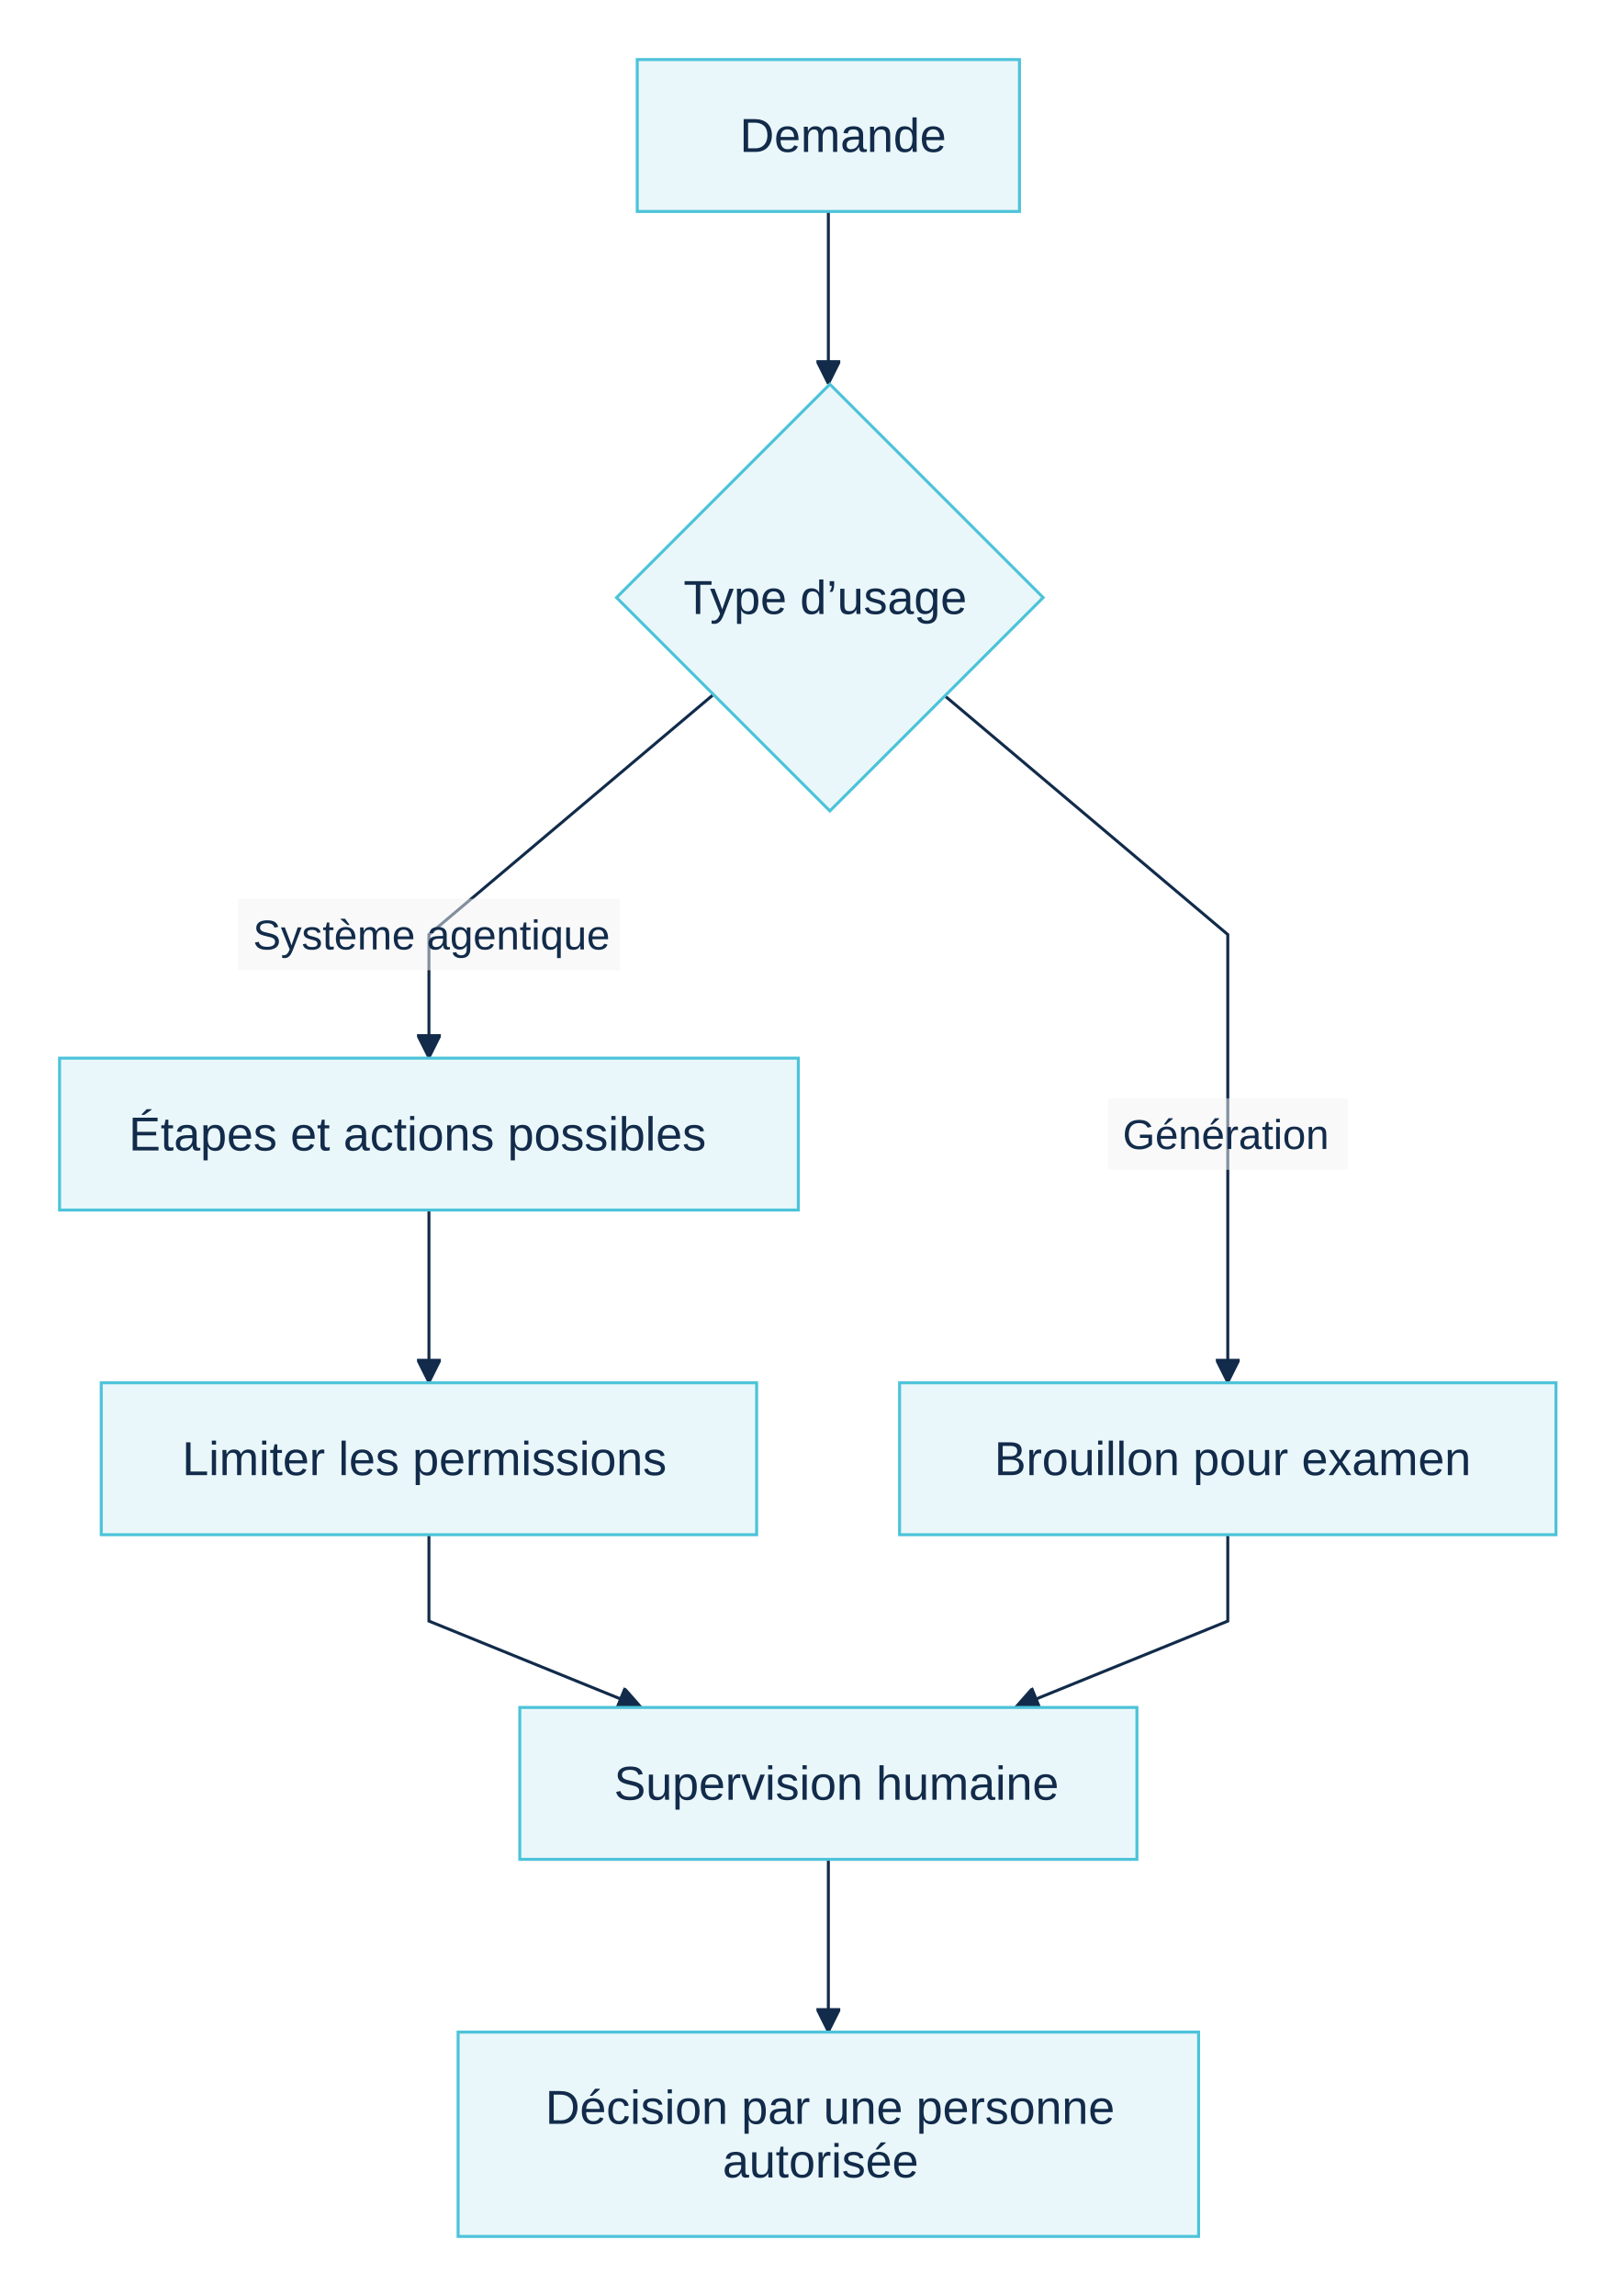
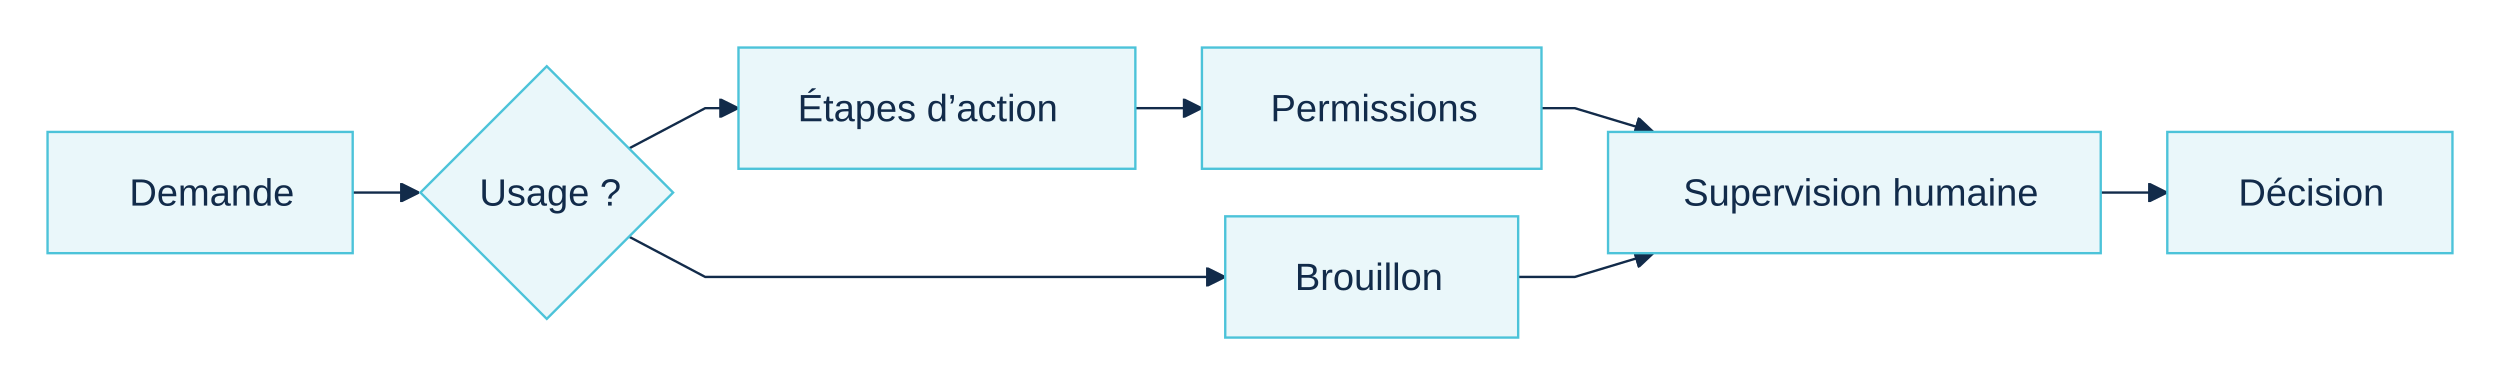
- <svg xmlns="http://www.w3.org/2000/svg" id="my-svg" width="100%" class="flowchart" style="max-width: 518.535px; background-color: rgb(243, 243, 243);" viewBox="-12 -12 542.535 770.866" role="graphics-document document" aria-roledescription="flowchart-v2" font-family="Segoe UI, Arial, sans-serif" font-size="16px" fill="#122B4A">
+ <svg xmlns="http://www.w3.org/2000/svg" id="my-svg" width="100%" class="flowchart" style="max-width: 1027.63px; background-color: rgb(243, 243, 243);" viewBox="-12 -12 1051.633 162" role="graphics-document document" aria-roledescription="flowchart-v2" font-family="Segoe UI, Arial, sans-serif" font-size="16px" fill="#122B4A">
  <style>#my-svg{font-family:Segoe UI,Arial,sans-serif;font-size:16px;fill:#122B4A;}@keyframes edge-animation-frame{from{stroke-dashoffset:0;}}@keyframes dash{to{stroke-dashoffset:0;}}#my-svg .edge-animation-slow{stroke-dasharray:9,5!important;stroke-dashoffset:900;animation:dash 50s linear infinite;stroke-linecap:round;}#my-svg .edge-animation-fast{stroke-dasharray:9,5!important;stroke-dashoffset:900;animation:dash 20s linear infinite;stroke-linecap:round;}#my-svg .error-icon{fill:#F3F3F3;}#my-svg .error-text{fill:#122B4A;stroke:#122B4A;}#my-svg .edge-thickness-normal{stroke-width:1px;}#my-svg .edge-thickness-thick{stroke-width:3.5px;}#my-svg .edge-pattern-solid{stroke-dasharray:0;}#my-svg .edge-thickness-invisible{stroke-width:0;fill:none;}#my-svg .edge-pattern-dashed{stroke-dasharray:3;}#my-svg .edge-pattern-dotted{stroke-dasharray:2;}#my-svg .marker{fill:#122B4A;stroke:#122B4A;}#my-svg .marker.cross{stroke:#122B4A;}#my-svg svg{font-family:Segoe UI,Arial,sans-serif;font-size:16px;}#my-svg p{margin:0;}#my-svg .label{font-family:Segoe UI,Arial,sans-serif;color:#122B4A;}#my-svg .cluster-label text{fill:#122B4A;}#my-svg .cluster-label span{color:#122B4A;}#my-svg .cluster-label span p{background-color:transparent;}#my-svg .label text,#my-svg span{fill:#122B4A;color:#122B4A;}#my-svg .node rect,#my-svg .node circle,#my-svg .node ellipse,#my-svg .node polygon,#my-svg .node path{fill:#EAF7FA;stroke:#4CC3D9;stroke-width:1px;}#my-svg .rough-node .label text,#my-svg .node .label text,#my-svg .image-shape .label,#my-svg .icon-shape .label{text-anchor:middle;}#my-svg .node .katex path{fill:#000;stroke:#000;stroke-width:1px;}#my-svg .rough-node .label,#my-svg .node .label,#my-svg .image-shape .label,#my-svg .icon-shape .label{text-align:center;}#my-svg .node.clickable{cursor:pointer;}#my-svg .root .anchor path{fill:#122B4A!important;stroke-width:0;stroke:#122B4A;}#my-svg .arrowheadPath{fill:#0c0c0c;}#my-svg .edgePaths .path{stroke:#122B4A;stroke-width:1px;}#my-svg .flowchart-link{stroke:#122B4A;fill:none;}#my-svg .edgeLabel{background-color:#F3F3F3;text-align:center;}#my-svg .edgeLabel p{background-color:#F3F3F3;}#my-svg .edgeLabel rect{opacity:0.5;background-color:#F3F3F3;fill:#F3F3F3;}#my-svg .labelBkg{background-color:rgba(243, 243, 243, 0.5);}#my-svg .cluster rect{fill:#F3F3F3;stroke:#4CC3D9;stroke-width:1px;}#my-svg .cluster text{fill:#122B4A;}#my-svg .cluster span{color:#122B4A;}#my-svg .node .collapsed-indicator{fill:#4CC3D9;stroke:none;opacity:0.6;}#my-svg .node .collapsed-separator{stroke:#4CC3D9;stroke-width:0.75px;}#my-svg div.mermaidTooltip{position:absolute;text-align:center;max-width:200px;padding:2px;font-family:Segoe UI,Arial,sans-serif;font-size:12px;background:#F3F3F3;border:1px solid #4CC3D9;border-radius:2px;pointer-events:none;z-index:100;}#my-svg .flowchartTitleText{text-anchor:middle;font-size:18px;fill:#122B4A;}#my-svg rect.text{fill:none;stroke-width:0;}#my-svg .icon-shape,#my-svg .image-shape{background-color:#F3F3F3;text-align:center;}#my-svg .icon-shape p,#my-svg .image-shape p{background-color:#F3F3F3;padding:2px;}#my-svg .icon-shape .label rect,#my-svg .image-shape .label rect{opacity:0.5;background-color:#F3F3F3;fill:#F3F3F3;}#my-svg .label-icon{display:inline-block;height:1em;overflow:visible;vertical-align:-0.125em;}#my-svg .node .label-icon path{fill:currentColor;stroke:revert;stroke-width:revert;}#my-svg .node .neo-node{stroke:#4CC3D9;}#my-svg [data-look="neo"].node rect,#my-svg [data-look="neo"].cluster rect,#my-svg [data-look="neo"].node polygon{stroke:url(#my-svg-gradient);filter:drop-shadow( 1px 2px 2px rgba(185,185,185,1));}#my-svg [data-look="neo"].swimlane.cluster rect{filter:none;}#my-svg [data-look="neo"].node path{stroke:url(#my-svg-gradient);stroke-width:1px;}#my-svg [data-look="neo"].node .outer-path{filter:drop-shadow( 1px 2px 2px rgba(185,185,185,1));}#my-svg [data-look="neo"].node .neo-line path{stroke:#4CC3D9;filter:none;}#my-svg [data-look="neo"].node circle{stroke:url(#my-svg-gradient);filter:drop-shadow( 1px 2px 2px rgba(185,185,185,1));}#my-svg [data-look="neo"].node circle .state-start{fill:#000000;}#my-svg [data-look="neo"].icon-shape .icon{fill:url(#my-svg-gradient);filter:drop-shadow( 1px 2px 2px rgba(185,185,185,1));}#my-svg [data-look="neo"].icon-shape .icon-neo path{stroke:url(#my-svg-gradient);filter:drop-shadow( 1px 2px 2px rgba(185,185,185,1));}#my-svg :root{--mermaid-font-family:Segoe UI,Arial,sans-serif;}</style>
  <g>
    <marker id="my-svg_flowchart-v2-pointEnd" class="marker flowchart-v2" viewBox="0 0 10 10" refX="5" refY="5" markerUnits="userSpaceOnUse" markerWidth="8" markerHeight="8" orient="auto">
      <path d="M 0 0 L 10 5 L 0 10 z" class="arrowMarkerPath" style="stroke-width: 1; stroke-dasharray: 1, 0;" fill="#122B4A" stroke="#122B4A" />
    </marker>
    <marker id="my-svg_flowchart-v2-pointStart" class="marker flowchart-v2" viewBox="0 0 10 10" refX="4.5" refY="5" markerUnits="userSpaceOnUse" markerWidth="8" markerHeight="8" orient="auto">
      <path d="M 0 5 L 10 10 L 10 0 z" class="arrowMarkerPath" style="stroke-width: 1; stroke-dasharray: 1, 0;" fill="#122B4A" stroke="#122B4A" />
    </marker>
    <marker id="my-svg_flowchart-v2-pointEnd-margin" class="marker flowchart-v2" viewBox="0 0 11.5 14" refX="11.5" refY="7" markerUnits="userSpaceOnUse" markerWidth="10.5" markerHeight="14" orient="auto">
      <path d="M 0 0 L 11.5 7 L 0 14 z" class="arrowMarkerPath" style="stroke-width: 0; stroke-dasharray: 1, 0;" fill="#122B4A" stroke="#122B4A" />
    </marker>
    <marker id="my-svg_flowchart-v2-pointStart-margin" class="marker flowchart-v2" viewBox="0 0 11.5 14" refX="1" refY="7" markerUnits="userSpaceOnUse" markerWidth="11.5" markerHeight="14" orient="auto">
      <polygon points="0,7 11.5,14 11.5,0" class="arrowMarkerPath" style="stroke-width: 0; stroke-dasharray: 1, 0;" fill="#122B4A" stroke="#122B4A" />
    </marker>
    <marker id="my-svg_flowchart-v2-circleEnd" class="marker flowchart-v2" viewBox="0 0 10 10" refX="11" refY="5" markerUnits="userSpaceOnUse" markerWidth="11" markerHeight="11" orient="auto">
      <circle cx="5" cy="5" r="5" class="arrowMarkerPath" style="stroke-width: 1; stroke-dasharray: 1, 0;" fill="#122B4A" stroke="#122B4A" />
    </marker>
    <marker id="my-svg_flowchart-v2-circleStart" class="marker flowchart-v2" viewBox="0 0 10 10" refX="-1" refY="5" markerUnits="userSpaceOnUse" markerWidth="11" markerHeight="11" orient="auto">
      <circle cx="5" cy="5" r="5" class="arrowMarkerPath" style="stroke-width: 1; stroke-dasharray: 1, 0;" fill="#122B4A" stroke="#122B4A" />
    </marker>
    <marker id="my-svg_flowchart-v2-circleEnd-margin" class="marker flowchart-v2" viewBox="0 0 10 10" refY="5" refX="12.25" markerUnits="userSpaceOnUse" markerWidth="14" markerHeight="14" orient="auto">
      <circle cx="5" cy="5" r="5" class="arrowMarkerPath" style="stroke-width: 0; stroke-dasharray: 1, 0;" fill="#122B4A" stroke="#122B4A" />
    </marker>
    <marker id="my-svg_flowchart-v2-circleStart-margin" class="marker flowchart-v2" viewBox="0 0 10 10" refX="-2" refY="5" markerUnits="userSpaceOnUse" markerWidth="14" markerHeight="14" orient="auto">
      <circle cx="5" cy="5" r="5" class="arrowMarkerPath" style="stroke-width: 0; stroke-dasharray: 1, 0;" fill="#122B4A" stroke="#122B4A" />
    </marker>
    <marker id="my-svg_flowchart-v2-crossEnd" class="marker cross flowchart-v2" viewBox="0 0 11 11" refX="12" refY="5.2" markerUnits="userSpaceOnUse" markerWidth="11" markerHeight="11" orient="auto">
      <path d="M 1,1 l 9,9 M 10,1 l -9,9" class="arrowMarkerPath" style="stroke-width: 2; stroke-dasharray: 1, 0;" fill="#122B4A" stroke="#122B4A" />
    </marker>
    <marker id="my-svg_flowchart-v2-crossStart" class="marker cross flowchart-v2" viewBox="0 0 11 11" refX="-1" refY="5.2" markerUnits="userSpaceOnUse" markerWidth="11" markerHeight="11" orient="auto">
      <path d="M 1,1 l 9,9 M 10,1 l -9,9" class="arrowMarkerPath" style="stroke-width: 2; stroke-dasharray: 1, 0;" fill="#122B4A" stroke="#122B4A" />
    </marker>
    <marker id="my-svg_flowchart-v2-crossEnd-margin" class="marker cross flowchart-v2" viewBox="0 0 15 15" refX="17.7" refY="7.5" markerUnits="userSpaceOnUse" markerWidth="12" markerHeight="12" orient="auto">
      <path d="M 1,1 L 14,14 M 1,14 L 14,1" class="arrowMarkerPath" style="stroke-width: 2.5;" fill="#122B4A" stroke="#122B4A" />
    </marker>
    <marker id="my-svg_flowchart-v2-crossStart-margin" class="marker cross flowchart-v2" viewBox="0 0 15 15" refX="-3.5" refY="7.5" markerUnits="userSpaceOnUse" markerWidth="12" markerHeight="12" orient="auto">
      <path d="M 1,1 L 14,14 M 1,14 L 14,1" class="arrowMarkerPath" style="stroke-width: 2.5; stroke-dasharray: 1, 0;" fill="#122B4A" stroke="#122B4A" />
    </marker>
    <g class="root">
      <g class="clusters" />
      <g class="edgePaths">
-         <path d="M266.182,59L266.182,88L266.182,113" id="my-svg-L_A_B_0" class="edge-thickness-normal edge-pattern-solid edge-thickness-normal edge-pattern-solid flowchart-link" style=";" data-edge="true" data-et="edge" data-id="L_A_B_0" data-points="W3sieCI6MjY2LjE4MTY0MDYyNSwieSI6NTl9LHsieCI6MjY2LjE4MTY0MDYyNSwieSI6ODh9LHsieCI6MjY2LjE4MTY0MDYyNSwieSI6MTE3fV0=" data-look="classic" marker-end="url(#my-svg_flowchart-v2-pointEnd)" fill="none" stroke="#122B4A" stroke-width="1" />
-         <path d="M305.04,221.407L400.316,301.766L400.316,368.766L400.316,423.266L400.316,448.266" id="my-svg-L_B_C_0" class="edge-thickness-normal edge-pattern-solid edge-thickness-normal edge-pattern-solid flowchart-link" style=";" data-edge="true" data-et="edge" data-id="L_B_C_0" data-points="W3sieCI6MzA1LjA0MDE1NDA5Njk1MTI2LCJ5IjoyMjEuNDA3MTExNTI4MDQ4NzR9LHsieCI6NDAwLjMxNjQwNjI1LCJ5IjozMDEuNzY1NjI1fSx7IngiOjQwMC4zMTY0MDYyNSwieSI6MzY4Ljc2NTYyNX0seyJ4Ijo0MDAuMzE2NDA2MjUsInkiOjQyMy4yNjU2MjV9LHsieCI6NDAwLjMxNjQwNjI1LCJ5Ijo0NTIuMjY1NjI1fV0=" data-look="classic" marker-end="url(#my-svg_flowchart-v2-pointEnd)" fill="none" stroke="#122B4A" stroke-width="1" />
-         <path d="M227.323,221.407L132.047,301.766L132.047,339.266" id="my-svg-L_B_D_0" class="edge-thickness-normal edge-pattern-solid edge-thickness-normal edge-pattern-solid flowchart-link" style=";" data-edge="true" data-et="edge" data-id="L_B_D_0" data-points="W3sieCI6MjI3LjMyMzEyNzE1MzA0ODc0LCJ5IjoyMjEuNDA3MTExNTI4MDQ4NzR9LHsieCI6MTMyLjA0Njg3NSwieSI6MzAxLjc2NTYyNX0seyJ4IjoxMzIuMDQ2ODc1LCJ5IjozNDMuMjY1NjI1fV0=" data-look="classic" marker-end="url(#my-svg_flowchart-v2-pointEnd)" fill="none" stroke="#122B4A" stroke-width="1" />
-         <path d="M132.047,394.266L132.047,423.266L132.047,448.266" id="my-svg-L_D_E_0" class="edge-thickness-normal edge-pattern-solid edge-thickness-normal edge-pattern-solid flowchart-link" style=";" data-edge="true" data-et="edge" data-id="L_D_E_0" data-points="W3sieCI6MTMyLjA0Njg3NSwieSI6Mzk0LjI2NTYyNX0seyJ4IjoxMzIuMDQ2ODc1LCJ5Ijo0MjMuMjY1NjI1fSx7IngiOjEzMi4wNDY4NzUsInkiOjQ1Mi4yNjU2MjV9XQ==" data-look="classic" marker-end="url(#my-svg_flowchart-v2-pointEnd)" fill="none" stroke="#122B4A" stroke-width="1" />
-         <path d="M132.047,503.266L132.047,532.266L199.716,559.76" id="my-svg-L_E_F_0" class="edge-thickness-normal edge-pattern-solid edge-thickness-normal edge-pattern-solid flowchart-link" style=";" data-edge="true" data-et="edge" data-id="L_E_F_0" data-points="W3sieCI6MTMyLjA0Njg3NSwieSI6NTAzLjI2NTYyNX0seyJ4IjoxMzIuMDQ2ODc1LCJ5Ijo1MzIuMjY1NjI1fSx7IngiOjIwMy40MjEzMzc0NDI2NjA1NiwieSI6NTYxLjI2NTYyNX1d" data-look="classic" marker-end="url(#my-svg_flowchart-v2-pointEnd)" fill="none" stroke="#122B4A" stroke-width="1" />
-         <path d="M400.316,503.266L400.316,532.266L332.648,559.76" id="my-svg-L_C_F_0" class="edge-thickness-normal edge-pattern-solid edge-thickness-normal edge-pattern-solid flowchart-link" style=";" data-edge="true" data-et="edge" data-id="L_C_F_0" data-points="W3sieCI6NDAwLjMxNjQwNjI1LCJ5Ijo1MDMuMjY1NjI1fSx7IngiOjQwMC4zMTY0MDYyNSwieSI6NTMyLjI2NTYyNX0seyJ4IjozMjguOTQxOTQzODA3MzM5NDQsInkiOjU2MS4yNjU2MjV9XQ==" data-look="classic" marker-end="url(#my-svg_flowchart-v2-pointEnd)" fill="none" stroke="#122B4A" stroke-width="1" />
-         <path d="M266.182,612.266L266.182,641.266L266.182,666.266" id="my-svg-L_F_G_0" class="edge-thickness-normal edge-pattern-solid edge-thickness-normal edge-pattern-solid flowchart-link" style=";" data-edge="true" data-et="edge" data-id="L_F_G_0" data-points="W3sieCI6MjY2LjE4MTY0MDYyNSwieSI6NjEyLjI2NTYyNX0seyJ4IjoyNjYuMTgxNjQwNjI1LCJ5Ijo2NDEuMjY1NjI1fSx7IngiOjI2Ni4xODE2NDA2MjUsInkiOjY3MC4yNjU2MjV9XQ==" data-look="classic" marker-end="url(#my-svg_flowchart-v2-pointEnd)" fill="none" stroke="#122B4A" stroke-width="1" />
+         <path d="M136.359,69L150.359,69L160.359,69" id="my-svg-L_A_B_0" class="edge-thickness-normal edge-pattern-solid edge-thickness-normal edge-pattern-solid flowchart-link" style=";" data-edge="true" data-et="edge" data-id="L_A_B_0" data-points="W3sieCI6MTM2LjM1OTM3NSwieSI6Njl9LHsieCI6MTUwLjM1OTM3NSwieSI6Njl9LHsieCI6MTY0LjM1OTM3NSwieSI6Njl9XQ==" data-look="classic" marker-end="url(#my-svg_flowchart-v2-pointEnd)" fill="none" stroke="#122B4A" stroke-width="1" />
+         <path d="M252.261,87.38L284.641,104.5L382.117,104.5L479.594,104.5L499.402,104.5" id="my-svg-L_B_C_0" class="edge-thickness-normal edge-pattern-solid edge-thickness-normal edge-pattern-solid flowchart-link" style=";" data-edge="true" data-et="edge" data-id="L_B_C_0" data-points="W3sieCI6MjUyLjI2MTAzOTA2NjA2NzksInkiOjg3LjM3OTU4NTkzMzkzMjF9LHsieCI6Mjg0LjY0MDYyNSwieSI6MTA0LjV9LHsieCI6MzgyLjExNzE4NzUsInkiOjEwNC41fSx7IngiOjQ3OS41OTM3NSwieSI6MTA0LjV9LHsieCI6NTAzLjQwMjM0Mzc1LCJ5IjoxMDQuNX1d" data-look="classic" marker-end="url(#my-svg_flowchart-v2-pointEnd)" fill="none" stroke="#122B4A" stroke-width="1" />
+         <path d="M252.261,50.62L284.641,33.5L294.641,33.5" id="my-svg-L_B_D_0" class="edge-thickness-normal edge-pattern-solid edge-thickness-normal edge-pattern-solid flowchart-link" style=";" data-edge="true" data-et="edge" data-id="L_B_D_0" data-points="W3sieCI6MjUyLjI2MTAzOTA2NjA2NzksInkiOjUwLjYyMDQxNDA2NjA2Nzg5NX0seyJ4IjoyODQuNjQwNjI1LCJ5IjozMy41fSx7IngiOjI5OC42NDA2MjUsInkiOjMzLjV9XQ==" data-look="classic" marker-end="url(#my-svg_flowchart-v2-pointEnd)" fill="none" stroke="#122B4A" stroke-width="1" />
+         <path d="M465.594,33.5L479.594,33.5L489.594,33.5" id="my-svg-L_D_E_0" class="edge-thickness-normal edge-pattern-solid edge-thickness-normal edge-pattern-solid flowchart-link" style=";" data-edge="true" data-et="edge" data-id="L_D_E_0" data-points="W3sieCI6NDY1LjU5Mzc1LCJ5IjozMy41fSx7IngiOjQ3OS41OTM3NSwieSI6MzMuNX0seyJ4Ijo0OTMuNTkzNzUsInkiOjMzLjV9XQ==" data-look="classic" marker-end="url(#my-svg_flowchart-v2-pointEnd)" fill="none" stroke="#122B4A" stroke-width="1" />
+         <path d="M636.43,33.5L650.43,33.5L679.734,42.344" id="my-svg-L_E_F_0" class="edge-thickness-normal edge-pattern-solid edge-thickness-normal edge-pattern-solid flowchart-link" style=";" data-edge="true" data-et="edge" data-id="L_E_F_0" data-points="W3sieCI6NjM2LjQyOTY4NzUsInkiOjMzLjV9LHsieCI6NjUwLjQyOTY4NzUsInkiOjMzLjV9LHsieCI6NjgzLjU2MzQ5MDMxNjkwMTQsInkiOjQzLjV9XQ==" data-look="classic" marker-end="url(#my-svg_flowchart-v2-pointEnd)" fill="none" stroke="#122B4A" stroke-width="1" />
+         <path d="M626.621,104.5L650.43,104.5L679.734,95.656" id="my-svg-L_C_F_0" class="edge-thickness-normal edge-pattern-solid edge-thickness-normal edge-pattern-solid flowchart-link" style=";" data-edge="true" data-et="edge" data-id="L_C_F_0" data-points="W3sieCI6NjI2LjYyMTA5Mzc1LCJ5IjoxMDQuNX0seyJ4Ijo2NTAuNDI5Njg3NSwieSI6MTA0LjV9LHsieCI6NjgzLjU2MzQ5MDMxNjkwMTQsInkiOjk0LjV9XQ==" data-look="classic" marker-end="url(#my-svg_flowchart-v2-pointEnd)" fill="none" stroke="#122B4A" stroke-width="1" />
+         <path d="M871.68,69L885.68,69L895.68,69" id="my-svg-L_F_G_0" class="edge-thickness-normal edge-pattern-solid edge-thickness-normal edge-pattern-solid flowchart-link" style=";" data-edge="true" data-et="edge" data-id="L_F_G_0" data-points="W3sieCI6ODcxLjY3OTY4NzUsInkiOjY5fSx7IngiOjg4NS42Nzk2ODc1LCJ5Ijo2OX0seyJ4Ijo4OTkuNjc5Njg3NSwieSI6Njl9XQ==" data-look="classic" marker-end="url(#my-svg_flowchart-v2-pointEnd)" fill="none" stroke="#122B4A" stroke-width="1" />
      </g>
      <g class="edgeLabels">
        <g class="edgeLabel" />
        <g>
          <rect class="background" style="stroke: none" />
        </g>
-         <g class="edgeLabel" transform="translate(400.3164, 368.7656)">
-           <rect x="-40.280" y="-12.000" width="80.560" height="24.000" fill="#F3F3F3" stroke="none" />
-           <text x="-35.280" y="5.000" text-anchor="start" font-family="Segoe UI, Arial, sans-serif" font-size="14" font-weight="normal" fill="#122B4A">Génération</text>
+         <g class="edgeLabel" />
+         <g>
+           <rect class="background" style="stroke: none" />
        </g>
-         <g class="edgeLabel" transform="translate(132.0469, 301.7656)">
-           <rect x="-64.080" y="-12.000" width="128.160" height="24.000" fill="#F3F3F3" stroke="none" />
-           <text x="-59.080" y="5.000" text-anchor="start" font-family="Segoe UI, Arial, sans-serif" font-size="14" font-weight="normal" fill="#122B4A">Système agentique</text>
+         <g class="edgeLabel" />
+         <g>
+           <rect class="background" style="stroke: none" />
        </g>
        <g class="edgeLabel" />
        <g>
          <rect class="background" style="stroke: none" />
        </g>
        <g class="edgeLabel" />
        <g>
          <rect class="background" style="stroke: none" />
        </g>
        <g class="edgeLabel" />
        <g>
          <rect class="background" style="stroke: none" />
        </g>
        <g class="edgeLabel" />
        <g>
          <rect class="background" style="stroke: none" />
        </g>
      </g>
      <g class="nodes">
-         <g class="node default" id="my-svg-flowchart-A-0" data-look="classic" transform="translate(266.1816, 33.5)">
+         <g class="node default" id="my-svg-flowchart-A-0" data-look="classic" transform="translate(72.17969, 69)">
          <rect class="basic label-container" style="" x="-64.18" y="-25.5" width="128.359" height="51" fill="#EAF7FA" stroke="#4CC3D9" stroke-width="1" />
          <text x="-29.760" y="5.500" text-anchor="start" font-family="Segoe UI, Arial, sans-serif" font-size="16" font-weight="normal" fill="#122B4A">Demande</text>
        </g>
-         <g class="node default" id="my-svg-flowchart-B-1" data-look="classic" transform="translate(266.1816, 188.6328)">
-           <polygon points="71.633,0 143.266,-71.633 71.633,-143.266 0,-71.633" class="label-container" transform="translate(-71.13281, 71.63281)" fill="#EAF7FA" stroke="#4CC3D9" stroke-width="1" />
-           <text x="-48.640" y="5.500" text-anchor="start" font-family="Segoe UI, Arial, sans-serif" font-size="16" font-weight="normal" fill="#122B4A">Type d’usage</text>
+         <g class="node default" id="my-svg-flowchart-B-1" data-look="classic" transform="translate(217.5, 69)">
+           <polygon points="53.141,0 106.281,-53.141 53.141,-106.281 0,-53.141" class="label-container" transform="translate(-52.64062, 53.14062)" fill="#EAF7FA" stroke="#4CC3D9" stroke-width="1" />
+           <text x="-27.840" y="5.500" text-anchor="start" font-family="Segoe UI, Arial, sans-serif" font-size="16" font-weight="normal" fill="#122B4A">Usage ?</text>
        </g>
-         <g class="node default" id="my-svg-flowchart-C-3" data-look="classic" transform="translate(400.3164, 477.7656)">
-           <rect class="basic label-container" style="" x="-110.219" y="-25.5" width="220.438" height="51" fill="#EAF7FA" stroke="#4CC3D9" stroke-width="1" />
-           <text x="-78.400" y="5.500" text-anchor="start" font-family="Segoe UI, Arial, sans-serif" font-size="16" font-weight="normal" fill="#122B4A">Brouillon pour examen</text>
+         <g class="node default" id="my-svg-flowchart-C-3" data-look="classic" transform="translate(565.0117, 104.5)">
+           <rect class="basic label-container" style="" x="-61.609" y="-25.5" width="123.219" height="51" fill="#EAF7FA" stroke="#4CC3D9" stroke-width="1" />
+           <text x="-32.320" y="5.500" text-anchor="start" font-family="Segoe UI, Arial, sans-serif" font-size="16" font-weight="normal" fill="#122B4A">Brouillon</text>
        </g>
-         <g class="node default" id="my-svg-flowchart-D-5" data-look="classic" transform="translate(132.0469, 368.7656)">
-           <rect class="basic label-container" style="" x="-124.047" y="-25.5" width="248.094" height="51" fill="#EAF7FA" stroke="#4CC3D9" stroke-width="1" />
-           <text x="-100.800" y="5.500" text-anchor="start" font-family="Segoe UI, Arial, sans-serif" font-size="16" font-weight="normal" fill="#122B4A">Étapes et actions possibles</text>
+         <g class="node default" id="my-svg-flowchart-D-5" data-look="classic" transform="translate(382.1172, 33.5)">
+           <rect class="basic label-container" style="" x="-83.477" y="-25.5" width="166.953" height="51" fill="#EAF7FA" stroke="#4CC3D9" stroke-width="1" />
+           <text x="-58.560" y="5.500" text-anchor="start" font-family="Segoe UI, Arial, sans-serif" font-size="16" font-weight="normal" fill="#122B4A">Étapes d’action</text>
        </g>
-         <g class="node default" id="my-svg-flowchart-E-7" data-look="classic" transform="translate(132.0469, 477.7656)">
-           <rect class="basic label-container" style="" x="-110.051" y="-25.5" width="220.102" height="51" fill="#EAF7FA" stroke="#4CC3D9" stroke-width="1" />
-           <text x="-82.880" y="5.500" text-anchor="start" font-family="Segoe UI, Arial, sans-serif" font-size="16" font-weight="normal" fill="#122B4A">Limiter les permissions</text>
+         <g class="node default" id="my-svg-flowchart-E-7" data-look="classic" transform="translate(565.0117, 33.5)">
+           <rect class="basic label-container" style="" x="-71.418" y="-25.5" width="142.836" height="51" fill="#EAF7FA" stroke="#4CC3D9" stroke-width="1" />
+           <text x="-42.560" y="5.500" text-anchor="start" font-family="Segoe UI, Arial, sans-serif" font-size="16" font-weight="normal" fill="#122B4A">Permissions</text>
        </g>
-         <g class="node default" id="my-svg-flowchart-F-9" data-look="classic" transform="translate(266.1816, 586.7656)">
+         <g class="node default" id="my-svg-flowchart-F-9" data-look="classic" transform="translate(768.0547, 69)">
          <rect class="basic label-container" style="" x="-103.625" y="-25.5" width="207.25" height="51" fill="#EAF7FA" stroke="#4CC3D9" stroke-width="1" />
          <text x="-72.000" y="5.500" text-anchor="start" font-family="Segoe UI, Arial, sans-serif" font-size="16" font-weight="normal" fill="#122B4A">Supervision humaine</text>
        </g>
-         <g class="node default" id="my-svg-flowchart-G-13" data-look="classic" transform="translate(266.1816, 704.5656)">
-           <rect class="basic label-container" style="" x="-124.336" y="-34.3" width="248.672" height="68.6" fill="#EAF7FA" stroke="#4CC3D9" stroke-width="1" />
-           <text x="-95.040" y="-3.500" text-anchor="start" font-family="Segoe UI, Arial, sans-serif" font-size="16" font-weight="normal" fill="#122B4A">Décision par une personne</text>
-           <text x="-35.520" y="14.500" text-anchor="start" font-family="Segoe UI, Arial, sans-serif" font-size="16" font-weight="normal" fill="#122B4A">autorisée</text>
+         <g class="node default" id="my-svg-flowchart-G-13" data-look="classic" transform="translate(959.6562, 69)">
+           <rect class="basic label-container" style="" x="-59.977" y="-25.5" width="119.953" height="51" fill="#EAF7FA" stroke="#4CC3D9" stroke-width="1" />
+           <text x="-30.080" y="5.500" text-anchor="start" font-family="Segoe UI, Arial, sans-serif" font-size="16" font-weight="normal" fill="#122B4A">Décision</text>
        </g>
      </g>
    </g>
  </g>
  <defs>
    <filter id="my-svg-drop-shadow" height="130%" width="130%">
      <feDropShadow dx="4" dy="4" stdDeviation="0" flood-opacity="0.06" flood-color="#000000" />
    </filter>
  </defs>
  <defs>
    <filter id="my-svg-drop-shadow-small" height="150%" width="150%">
      <feDropShadow dx="2" dy="2" stdDeviation="0" flood-opacity="0.06" flood-color="#000000" />
    </filter>
  </defs>
  <linearGradient id="my-svg-gradient" gradientUnits="objectBoundingBox" x1="0%" y1="0%" x2="100%" y2="0%">
    <stop offset="0%" stop-color="#4CC3D9" stop-opacity="1" />
    <stop offset="100%" stop-color="#122B4A" stop-opacity="1" />
  </linearGradient>
</svg>
